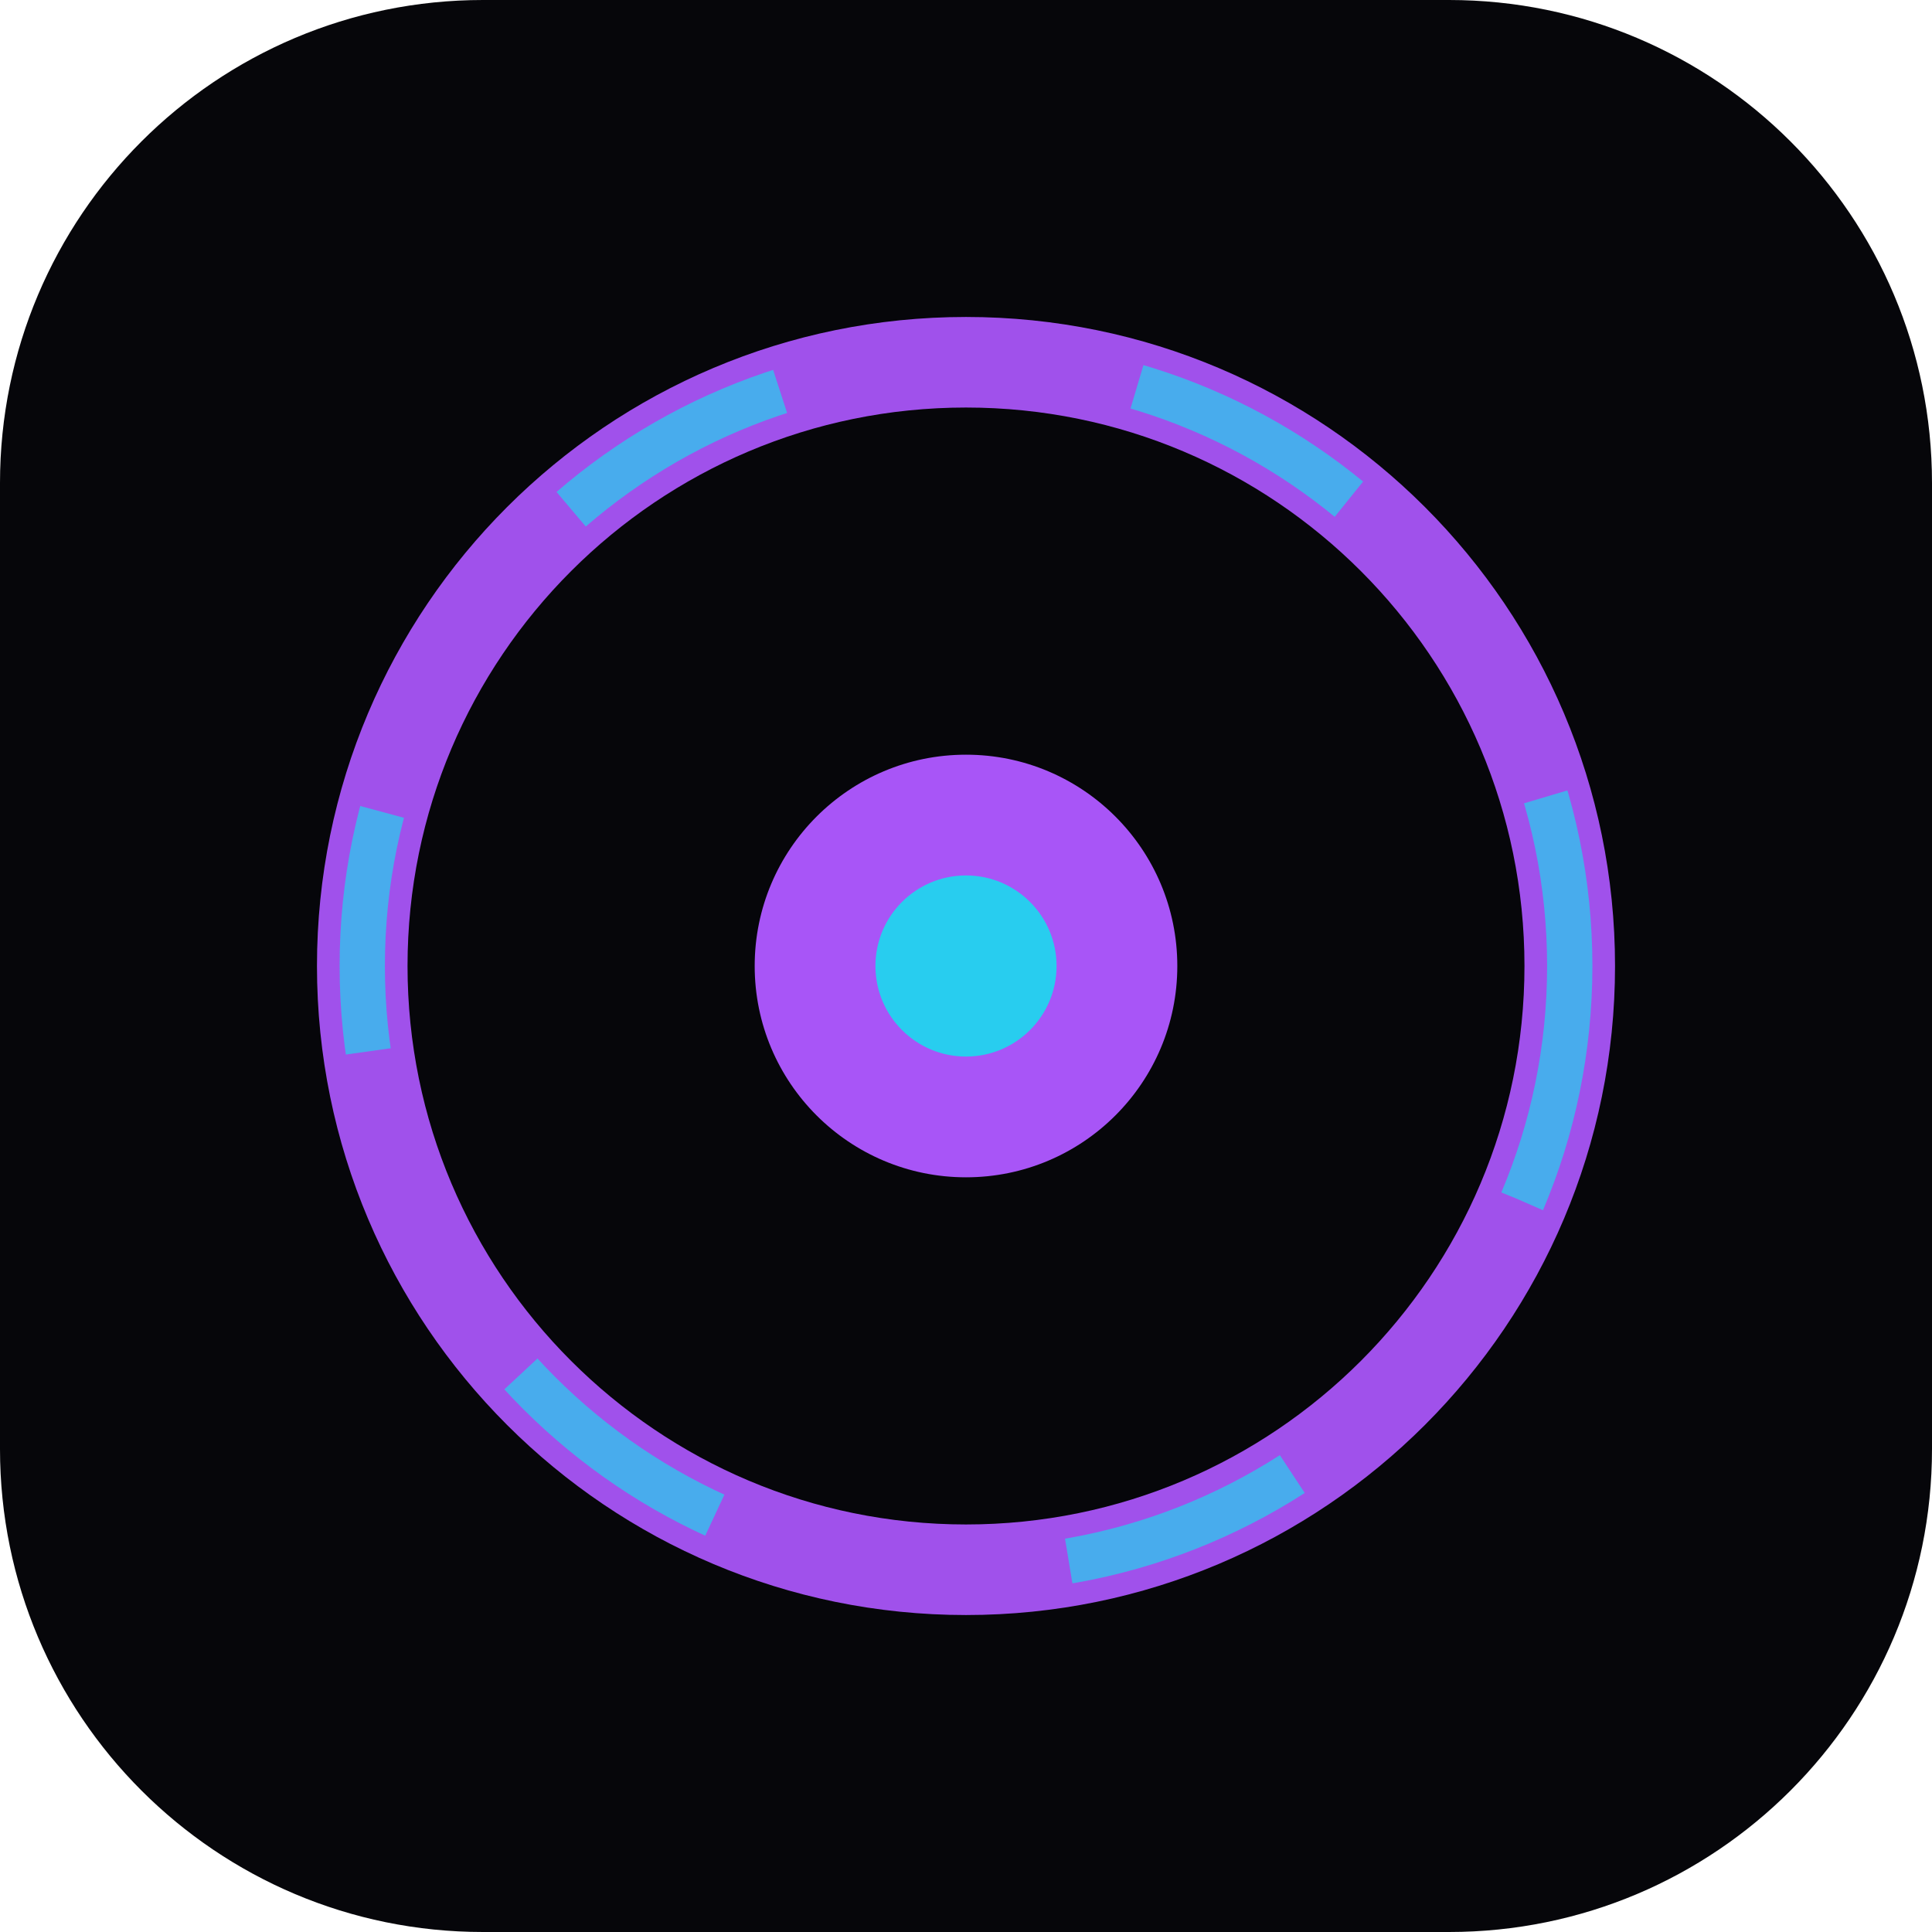
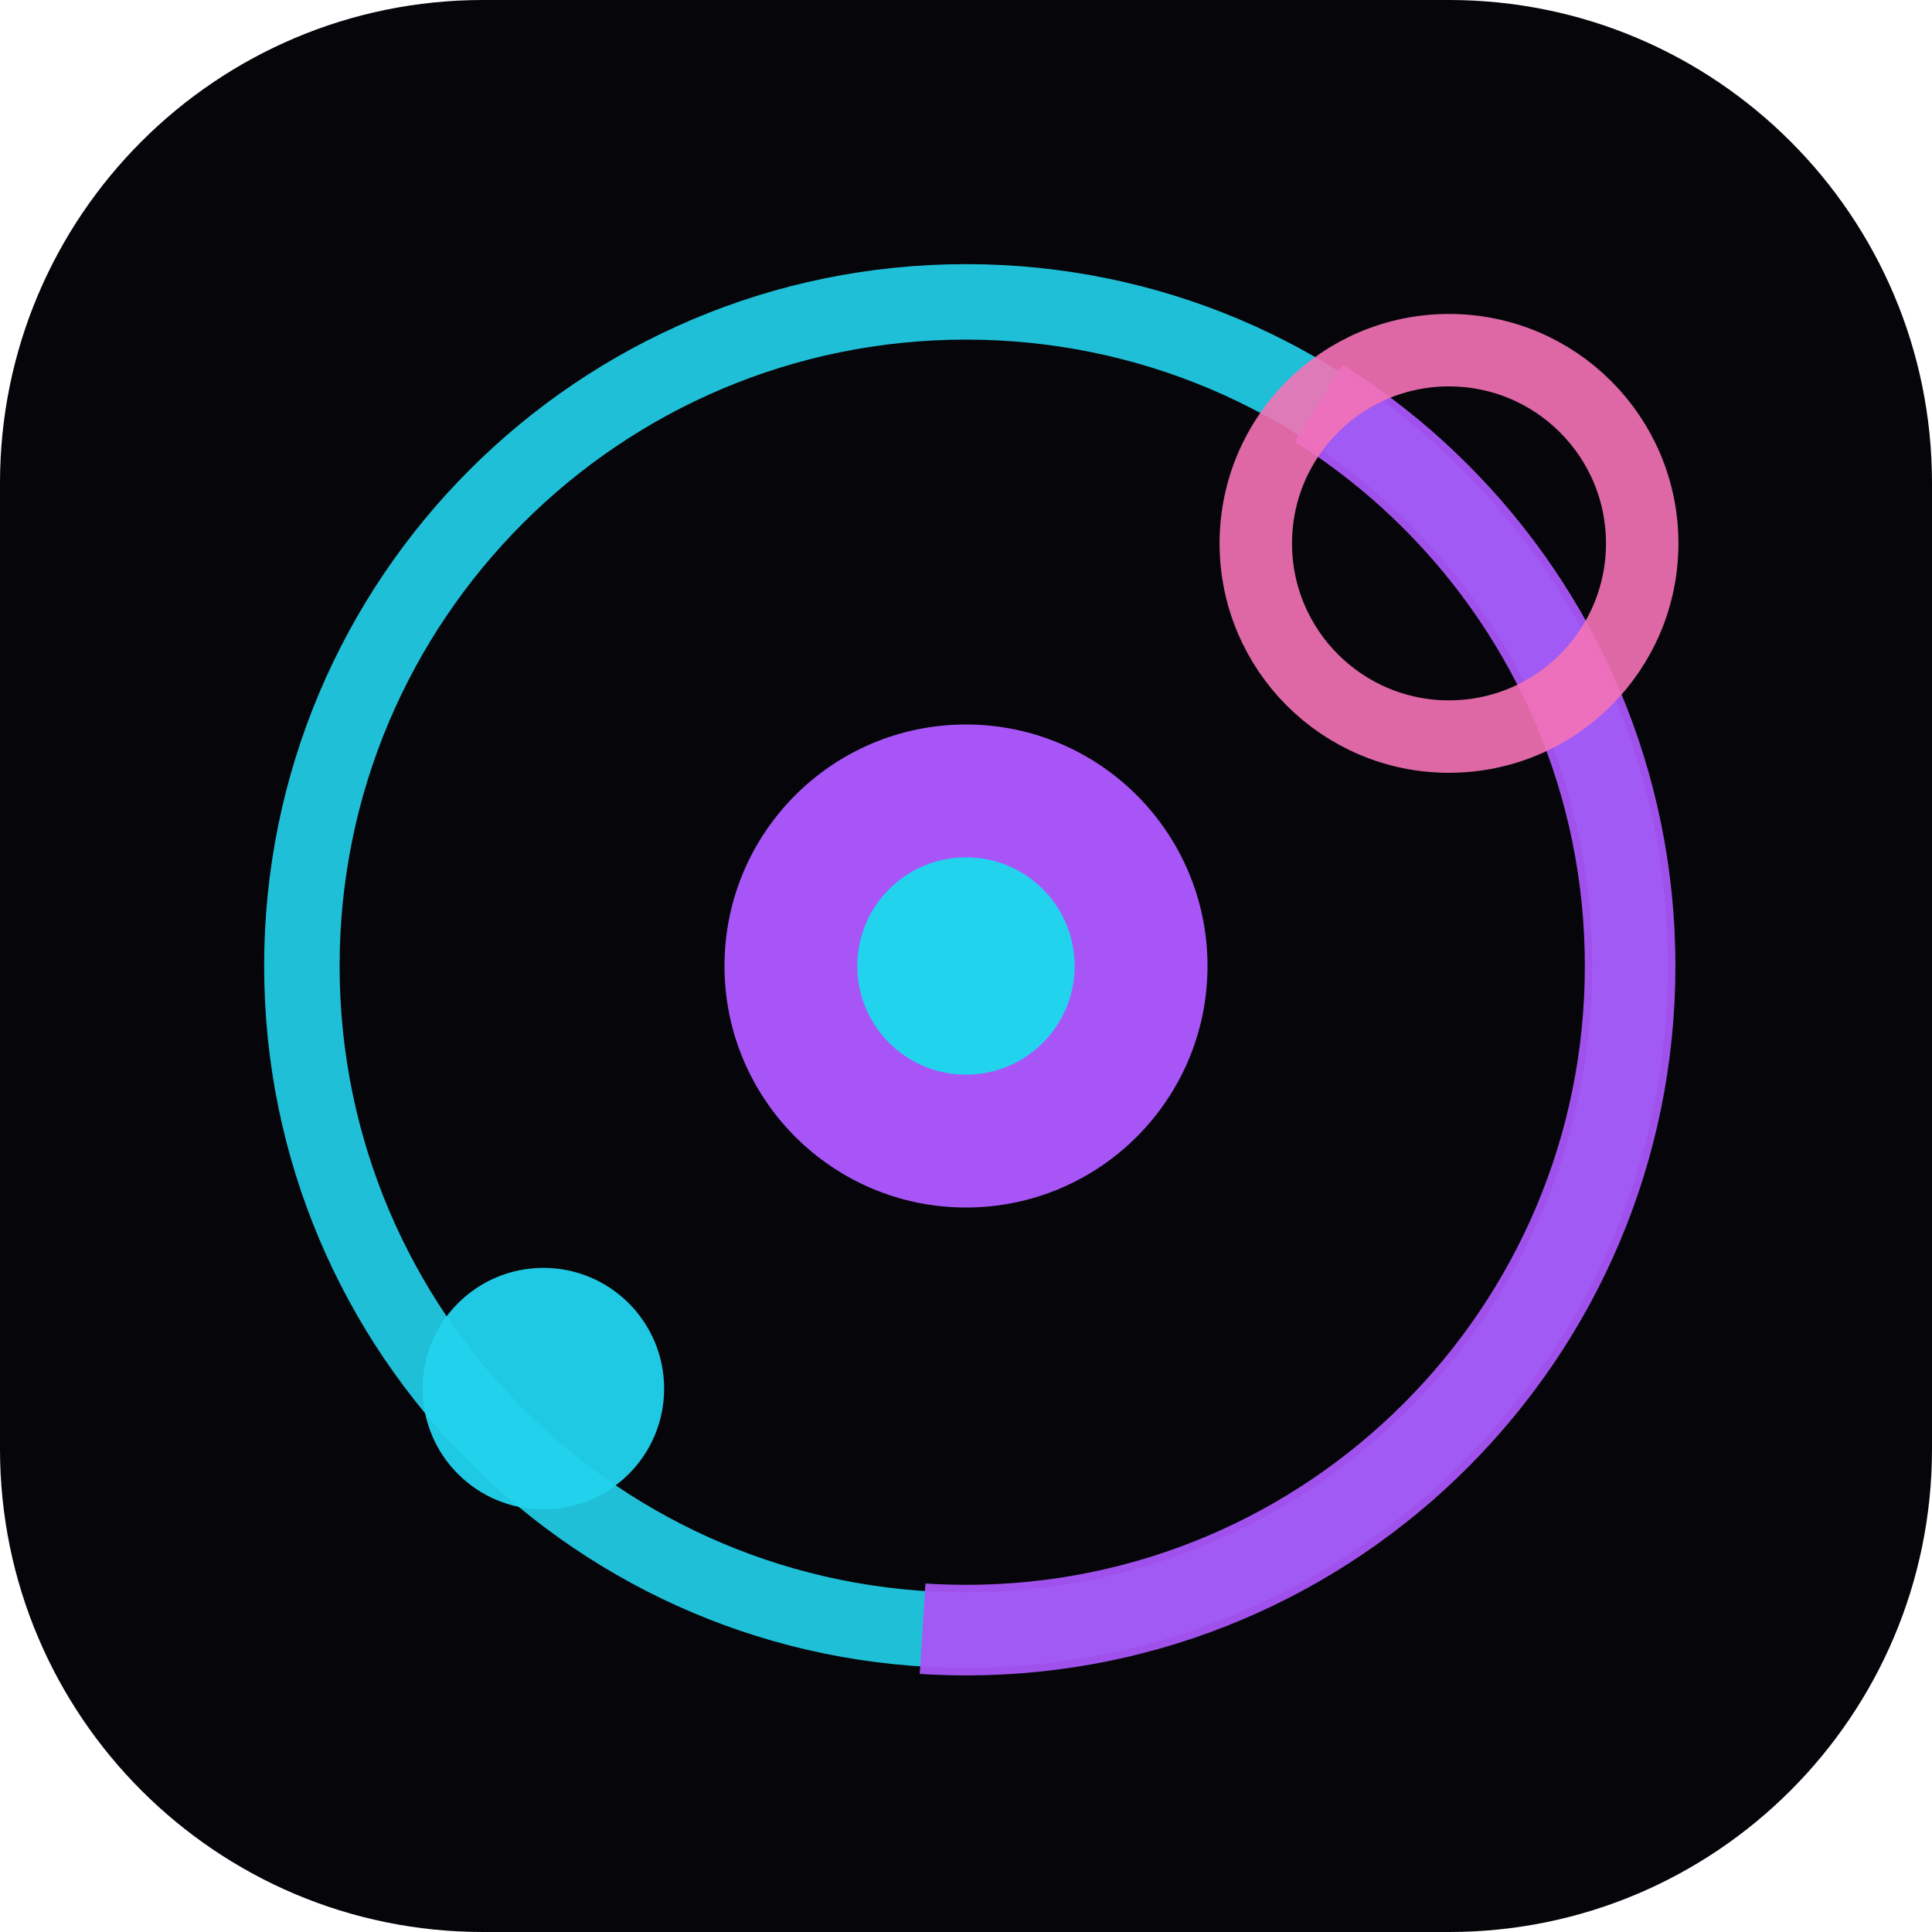
<svg xmlns="http://www.w3.org/2000/svg" viewBox="0 0 32 32" fill="none">
  <rect width="32" height="32" rx="8" fill="#06060a" />
-   <circle cx="16" cy="16" r="10" stroke="#a855f7" stroke-width="1.5" fill="none" opacity="0.95" />
-   <circle cx="16" cy="16" r="10" stroke="#22d3ee" stroke-width="0.75" stroke-dasharray="4 6" fill="none" opacity="0.7" />
-   <circle cx="16" cy="16" r="3.5" fill="#a855f7" />
-   <circle cx="16" cy="16" r="1.5" fill="#22d3ee" opacity="0.95" />
+   <circle cx="16" cy="16" r="11" stroke="#22d3ee" stroke-width="1.25" fill="none" opacity="0.9" />
+   <circle cx="16" cy="16" r="11" stroke="#a855f7" stroke-width="1.5" stroke-dasharray="18 40" fill="none" opacity="0.95" />
+   <circle cx="24" cy="9" r="3.2" stroke="#f472b6" stroke-width="1.2" fill="none" opacity="0.9" />
+   <circle cx="9" cy="23" r="2" fill="#22d3ee" opacity="0.95" />
+   <circle cx="16" cy="16" r="4" fill="#a855f7" />
+   <circle cx="16" cy="16" r="1.8" fill="#22d3ee" />
</svg>
